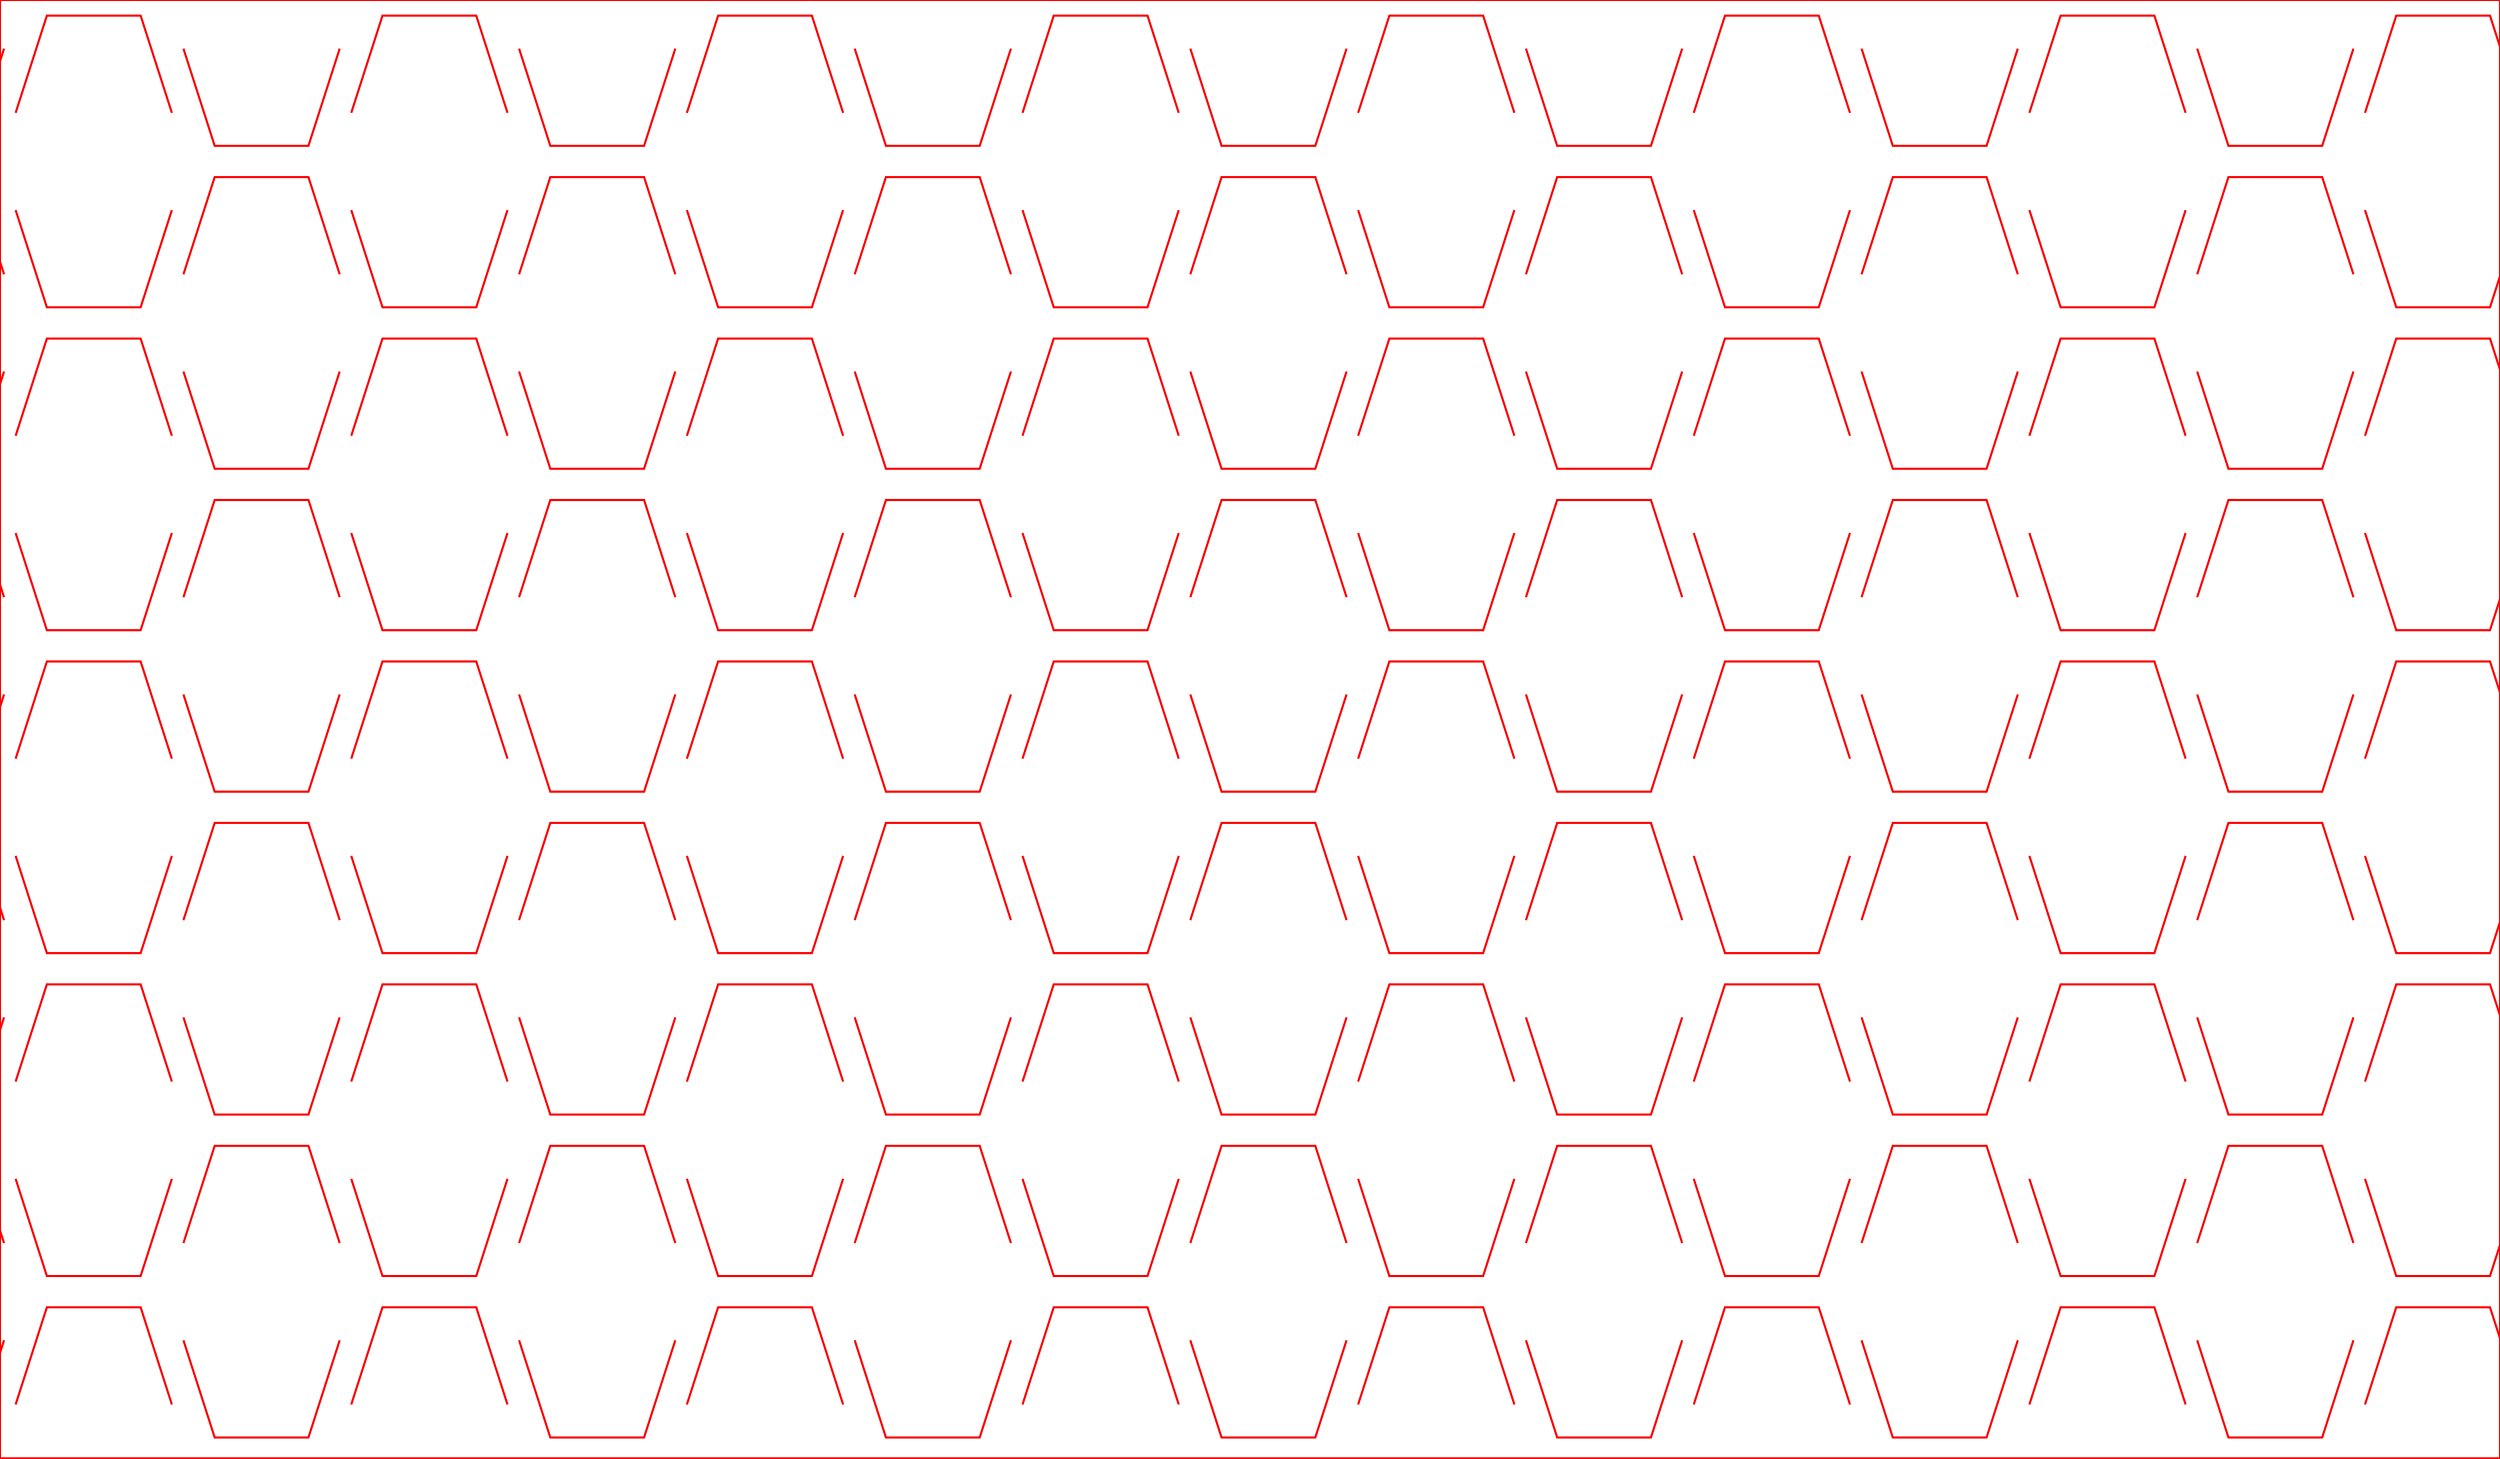
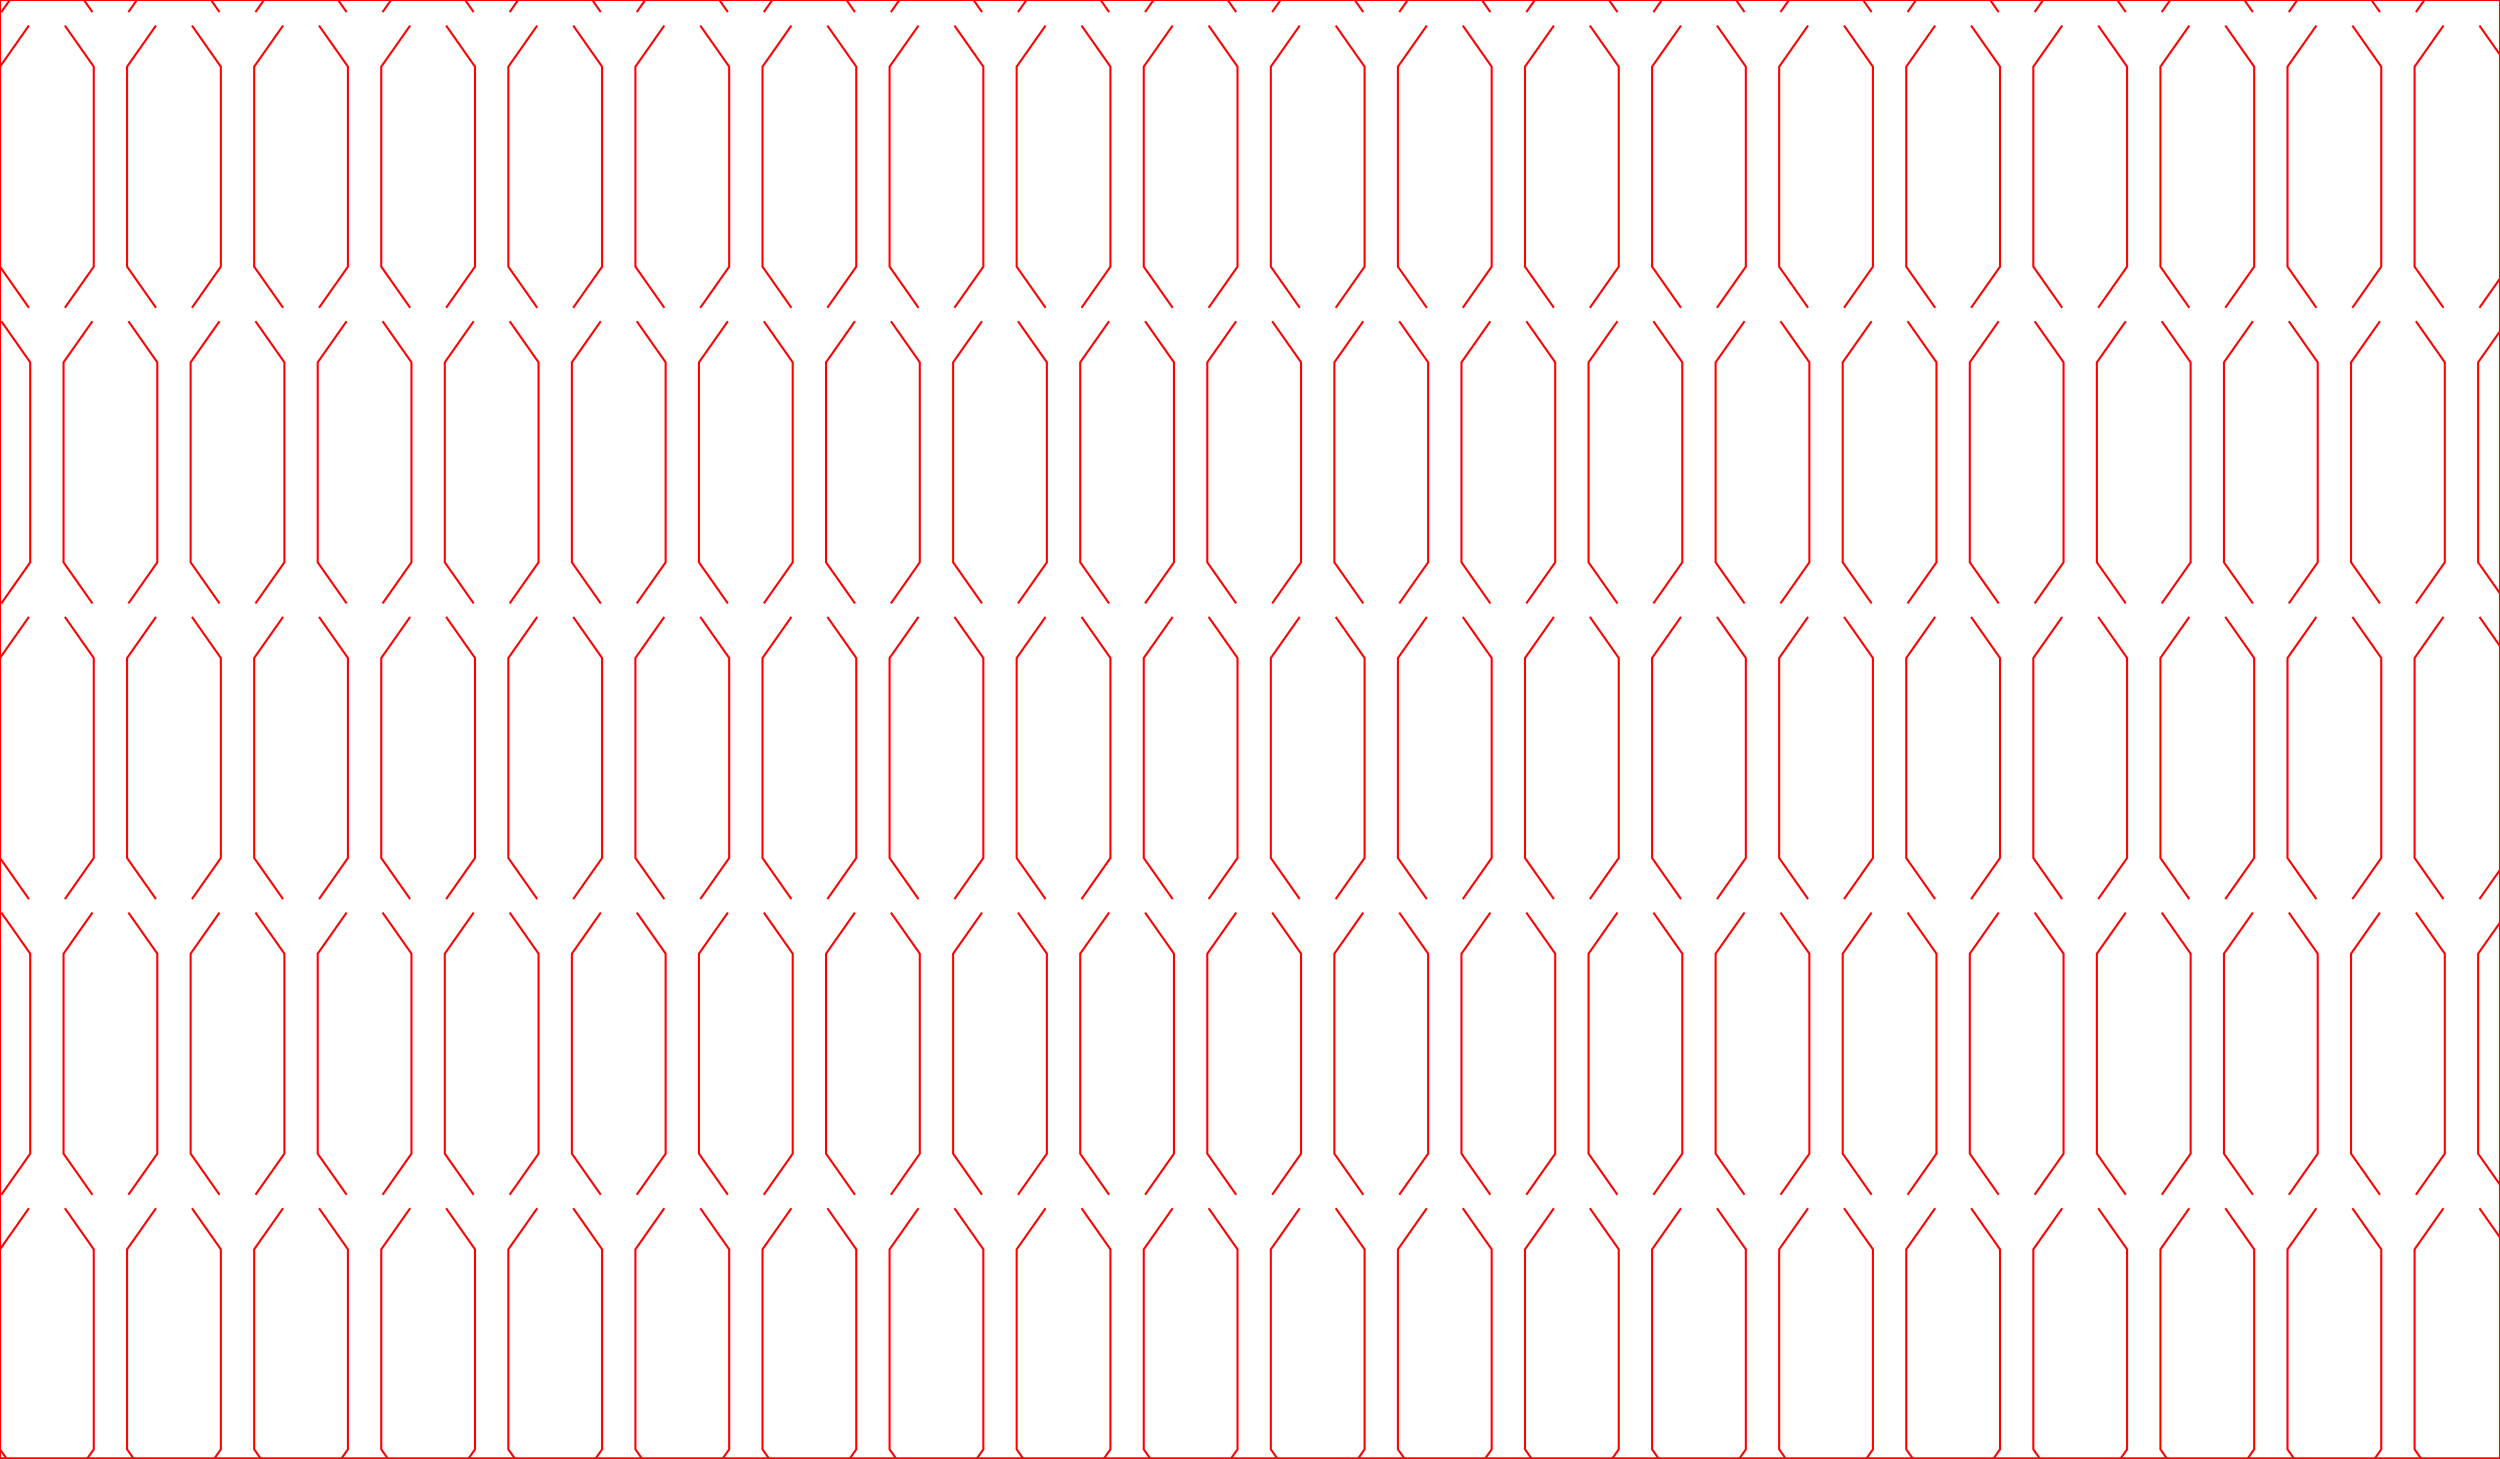
<svg xmlns="http://www.w3.org/2000/svg" width="120mm" height="70mm" viewBox="0 0 120 70">
  <g fill="none" stroke="#FF0000" stroke-width="0.1">
-     <line x1="0" y1="2.94" x2="0.195" y2="2.333" />
-     <line x1="0" y1="18.44" x2="0.195" y2="17.833" />
-     <line x1="0" y1="12.56" x2="0.195" y2="13.167" />
-     <line x1="0" y1="33.94" x2="0.195" y2="33.333" />
-     <line x1="0" y1="28.06" x2="0.195" y2="28.667" />
-     <line x1="0" y1="49.44" x2="0.195" y2="48.833" />
-     <line x1="0" y1="43.56" x2="0.195" y2="44.167" />
-     <line x1="0" y1="64.94" x2="0.195" y2="64.333" />
-     <line x1="0" y1="59.06" x2="0.195" y2="59.667" />
-     <polyline points="0.75,10.083 2.25,14.75 6.75,14.75 8.25,10.083" />
-     <polyline points="0.75,5.417 2.25,0.75 6.75,0.75 8.25,5.417" />
-     <polyline points="0.75,25.583 2.25,30.25 6.75,30.25 8.25,25.583" />
-     <polyline points="0.75,20.917 2.25,16.25 6.75,16.25 8.25,20.917" />
-     <polyline points="0.75,41.083 2.25,45.75 6.75,45.75 8.25,41.083" />
-     <polyline points="0.75,36.417 2.25,31.75 6.75,31.75 8.25,36.417" />
-     <polyline points="0.75,56.583 2.25,61.25 6.75,61.25 8.25,56.583" />
-     <polyline points="0.75,51.917 2.25,47.25 6.75,47.25 8.25,51.917" />
-     <polyline points="0.75,67.417 2.25,62.75 6.75,62.75 8.25,67.417" />
-     <polyline points="8.805,2.333 10.305,7 14.805,7 16.305,2.333" />
-     <polyline points="8.805,17.833 10.305,22.5 14.805,22.5 16.305,17.833" />
-     <polyline points="8.805,13.167 10.305,8.5 14.805,8.5 16.305,13.167" />
-     <polyline points="8.805,33.333 10.305,38 14.805,38 16.305,33.333" />
-     <polyline points="8.805,28.667 10.305,24 14.805,24 16.305,28.667" />
-     <polyline points="8.805,48.833 10.305,53.5 14.805,53.5 16.305,48.833" />
-     <polyline points="8.805,44.167 10.305,39.5 14.805,39.5 16.305,44.167" />
-     <polyline points="8.805,64.333 10.305,69 14.805,69 16.305,64.333" />
-     <polyline points="8.805,59.667 10.305,55 14.805,55 16.305,59.667" />
-     <polyline points="16.86,10.083 18.36,14.75 22.86,14.75 24.36,10.083" />
-     <polyline points="16.86,5.417 18.36,0.75 22.86,0.75 24.36,5.417" />
-     <polyline points="16.86,25.583 18.36,30.25 22.86,30.25 24.36,25.583" />
-     <polyline points="16.86,20.917 18.36,16.25 22.86,16.25 24.36,20.917" />
-     <polyline points="16.86,41.083 18.36,45.75 22.86,45.75 24.36,41.083" />
-     <polyline points="16.86,36.417 18.36,31.75 22.86,31.75 24.36,36.417" />
-     <polyline points="16.86,56.583 18.36,61.25 22.86,61.25 24.36,56.583" />
-     <polyline points="16.86,51.917 18.36,47.25 22.86,47.25 24.36,51.917" />
-     <polyline points="16.86,67.417 18.36,62.75 22.86,62.75 24.36,67.417" />
-     <polyline points="24.915,2.333 26.415,7 30.915,7 32.415,2.333" />
-     <polyline points="24.915,17.833 26.415,22.5 30.915,22.5 32.415,17.833" />
-     <polyline points="24.915,13.167 26.415,8.5 30.915,8.5 32.415,13.167" />
-     <polyline points="24.915,33.333 26.415,38 30.915,38 32.415,33.333" />
-     <polyline points="24.915,28.667 26.415,24 30.915,24 32.415,28.667" />
-     <polyline points="24.915,48.833 26.415,53.5 30.915,53.5 32.415,48.833" />
-     <polyline points="24.915,44.167 26.415,39.5 30.915,39.5 32.415,44.167" />
-     <polyline points="24.915,64.333 26.415,69 30.915,69 32.415,64.333" />
-     <polyline points="24.915,59.667 26.415,55 30.915,55 32.415,59.667" />
-     <polyline points="32.97,10.083 34.47,14.75 38.97,14.75 40.47,10.083" />
-     <polyline points="32.97,5.417 34.47,0.75 38.97,0.75 40.47,5.417" />
-     <polyline points="32.97,25.583 34.47,30.25 38.97,30.25 40.47,25.583" />
-     <polyline points="32.97,20.917 34.47,16.25 38.97,16.25 40.47,20.917" />
-     <polyline points="32.97,41.083 34.47,45.75 38.97,45.75 40.47,41.083" />
-     <polyline points="32.97,36.417 34.47,31.75 38.97,31.75 40.47,36.417" />
-     <polyline points="32.97,56.583 34.47,61.25 38.97,61.25 40.47,56.583" />
-     <polyline points="32.97,51.917 34.47,47.25 38.97,47.25 40.47,51.917" />
-     <polyline points="32.97,67.417 34.47,62.75 38.97,62.75 40.47,67.417" />
-     <polyline points="41.025,2.333 42.525,7 47.025,7 48.525,2.333" />
-     <polyline points="41.025,17.833 42.525,22.5 47.025,22.5 48.525,17.833" />
-     <polyline points="41.025,13.167 42.525,8.5 47.025,8.5 48.525,13.167" />
-     <polyline points="41.025,33.333 42.525,38 47.025,38 48.525,33.333" />
-     <polyline points="41.025,28.667 42.525,24 47.025,24 48.525,28.667" />
-     <polyline points="41.025,48.833 42.525,53.5 47.025,53.5 48.525,48.833" />
-     <polyline points="41.025,44.167 42.525,39.5 47.025,39.5 48.525,44.167" />
-     <polyline points="41.025,64.333 42.525,69 47.025,69 48.525,64.333" />
-     <polyline points="41.025,59.667 42.525,55 47.025,55 48.525,59.667" />
-     <polyline points="49.08,10.083 50.58,14.75 55.08,14.75 56.58,10.083" />
-     <polyline points="49.08,5.417 50.58,0.75 55.08,0.75 56.58,5.417" />
-     <polyline points="49.08,25.583 50.58,30.25 55.08,30.25 56.58,25.583" />
-     <polyline points="49.08,20.917 50.58,16.25 55.08,16.25 56.58,20.917" />
-     <polyline points="49.08,41.083 50.58,45.75 55.08,45.75 56.58,41.083" />
-     <polyline points="49.08,36.417 50.58,31.75 55.08,31.75 56.58,36.417" />
-     <polyline points="49.08,56.583 50.58,61.25 55.08,61.25 56.58,56.583" />
-     <polyline points="49.08,51.917 50.58,47.25 55.08,47.25 56.58,51.917" />
-     <polyline points="49.08,67.417 50.58,62.75 55.08,62.75 56.58,67.417" />
-     <polyline points="57.135,2.333 58.635,7 63.135,7 64.635,2.333" />
-     <polyline points="57.135,17.833 58.635,22.5 63.135,22.5 64.635,17.833" />
-     <polyline points="57.135,13.167 58.635,8.5 63.135,8.5 64.635,13.167" />
-     <polyline points="57.135,33.333 58.635,38 63.135,38 64.635,33.333" />
-     <polyline points="57.135,28.667 58.635,24 63.135,24 64.635,28.667" />
-     <polyline points="57.135,48.833 58.635,53.5 63.135,53.5 64.635,48.833" />
-     <polyline points="57.135,44.167 58.635,39.5 63.135,39.5 64.635,44.167" />
-     <polyline points="57.135,64.333 58.635,69 63.135,69 64.635,64.333" />
-     <polyline points="57.135,59.667 58.635,55 63.135,55 64.635,59.667" />
-     <polyline points="65.19,10.083 66.69,14.75 71.19,14.75 72.69,10.083" />
-     <polyline points="65.19,5.417 66.69,0.75 71.19,0.75 72.69,5.417" />
-     <polyline points="65.19,25.583 66.69,30.25 71.19,30.25 72.69,25.583" />
-     <polyline points="65.19,20.917 66.69,16.25 71.19,16.25 72.69,20.917" />
-     <polyline points="65.19,41.083 66.69,45.75 71.19,45.75 72.69,41.083" />
-     <polyline points="65.19,36.417 66.69,31.75 71.19,31.75 72.69,36.417" />
-     <polyline points="65.19,56.583 66.69,61.25 71.19,61.25 72.69,56.583" />
-     <polyline points="65.19,51.917 66.69,47.25 71.19,47.25 72.69,51.917" />
-     <polyline points="65.19,67.417 66.69,62.75 71.19,62.75 72.69,67.417" />
-     <polyline points="73.245,2.333 74.745,7 79.245,7 80.745,2.333" />
-     <polyline points="73.245,17.833 74.745,22.5 79.245,22.5 80.745,17.833" />
-     <polyline points="73.245,13.167 74.745,8.5 79.245,8.5 80.745,13.167" />
-     <polyline points="73.245,33.333 74.745,38 79.245,38 80.745,33.333" />
-     <polyline points="73.245,28.667 74.745,24 79.245,24 80.745,28.667" />
-     <polyline points="73.245,48.833 74.745,53.5 79.245,53.5 80.745,48.833" />
-     <polyline points="73.245,44.167 74.745,39.5 79.245,39.5 80.745,44.167" />
-     <polyline points="73.245,64.333 74.745,69 79.245,69 80.745,64.333" />
-     <polyline points="73.245,59.667 74.745,55 79.245,55 80.745,59.667" />
-     <polyline points="81.3,10.083 82.8,14.75 87.3,14.75 88.8,10.083" />
-     <polyline points="81.3,5.417 82.8,0.75 87.3,0.75 88.8,5.417" />
-     <polyline points="81.3,25.583 82.8,30.25 87.3,30.25 88.8,25.583" />
-     <polyline points="81.3,20.917 82.8,16.25 87.3,16.25 88.8,20.917" />
-     <polyline points="81.3,41.083 82.8,45.75 87.3,45.75 88.8,41.083" />
-     <polyline points="81.3,36.417 82.8,31.75 87.3,31.75 88.8,36.417" />
-     <polyline points="81.3,56.583 82.8,61.25 87.3,61.25 88.8,56.583" />
-     <polyline points="81.3,51.917 82.8,47.25 87.3,47.25 88.8,51.917" />
-     <polyline points="81.3,67.417 82.8,62.75 87.3,62.75 88.8,67.417" />
-     <polyline points="89.355,2.333 90.855,7 95.355,7 96.855,2.333" />
-     <polyline points="89.355,17.833 90.855,22.5 95.355,22.5 96.855,17.833" />
-     <polyline points="89.355,13.167 90.855,8.5 95.355,8.5 96.855,13.167" />
-     <polyline points="89.355,33.333 90.855,38 95.355,38 96.855,33.333" />
-     <polyline points="89.355,28.667 90.855,24 95.355,24 96.855,28.667" />
-     <polyline points="89.355,48.833 90.855,53.5 95.355,53.5 96.855,48.833" />
-     <polyline points="89.355,44.167 90.855,39.5 95.355,39.5 96.855,44.167" />
-     <polyline points="89.355,64.333 90.855,69 95.355,69 96.855,64.333" />
-     <polyline points="89.355,59.667 90.855,55 95.355,55 96.855,59.667" />
-     <polyline points="97.41,10.083 98.91,14.75 103.41,14.75 104.91,10.083" />
-     <polyline points="97.41,5.417 98.91,0.75 103.41,0.75 104.91,5.417" />
-     <polyline points="97.41,25.583 98.91,30.25 103.41,30.25 104.91,25.583" />
-     <polyline points="97.41,20.917 98.91,16.25 103.41,16.25 104.91,20.917" />
-     <polyline points="97.41,41.083 98.91,45.75 103.41,45.75 104.91,41.083" />
-     <polyline points="97.41,36.417 98.91,31.75 103.41,31.75 104.91,36.417" />
-     <polyline points="97.41,56.583 98.91,61.25 103.41,61.25 104.91,56.583" />
-     <polyline points="97.41,51.917 98.91,47.25 103.41,47.25 104.91,51.917" />
-     <polyline points="97.41,67.417 98.91,62.75 103.41,62.75 104.91,67.417" />
-     <polyline points="105.465,2.333 106.965,7 111.465,7 112.965,2.333" />
-     <polyline points="105.465,17.833 106.965,22.5 111.465,22.5 112.965,17.833" />
-     <polyline points="105.465,13.167 106.965,8.5 111.465,8.5 112.965,13.167" />
-     <polyline points="105.465,33.333 106.965,38 111.465,38 112.965,33.333" />
-     <polyline points="105.465,28.667 106.965,24 111.465,24 112.965,28.667" />
-     <polyline points="105.465,48.833 106.965,53.5 111.465,53.5 112.965,48.833" />
-     <polyline points="105.465,44.167 106.965,39.5 111.465,39.5 112.965,44.167" />
-     <polyline points="105.465,64.333 106.965,69 111.465,69 112.965,64.333" />
-     <polyline points="105.465,59.667 106.965,55 111.465,55 112.965,59.667" />
-     <polyline points="113.52,10.083 115.02,14.75 119.52,14.75 120,13.257" />
-     <polyline points="113.52,5.417 115.02,0.75 119.52,0.75 120,2.243" />
-     <polyline points="113.52,25.583 115.02,30.25 119.52,30.25 120,28.757" />
-     <polyline points="113.52,20.917 115.02,16.25 119.52,16.25 120,17.743" />
-     <polyline points="113.52,41.083 115.02,45.75 119.52,45.75 120,44.257" />
-     <polyline points="113.52,36.417 115.02,31.75 119.52,31.75 120,33.243" />
-     <polyline points="113.52,56.583 115.02,61.25 119.52,61.25 120,59.757" />
-     <polyline points="113.52,51.917 115.02,47.25 119.52,47.25 120,48.743" />
-     <polyline points="113.52,67.417 115.02,62.75 119.52,62.75 120,64.243" />
+     <line x1="0.471" y1="0" x2="0.063" y2="0.581" />
+     <line x1="4.029" y1="0" x2="4.437" y2="0.581" />
+     <line x1="6.571" y1="0" x2="6.163" y2="0.581" />
+     <line x1="10.129" y1="0" x2="10.537" y2="0.581" />
+     <line x1="12.671" y1="0" x2="12.263" y2="0.581" />
+     <line x1="16.229" y1="0" x2="16.637" y2="0.581" />
+     <line x1="18.771" y1="0" x2="18.363" y2="0.581" />
+     <line x1="22.329" y1="0" x2="22.737" y2="0.581" />
+     <line x1="24.871" y1="0" x2="24.463" y2="0.581" />
+     <line x1="28.429" y1="0" x2="28.837" y2="0.581" />
+     <line x1="30.971" y1="0" x2="30.563" y2="0.581" />
+     <line x1="34.529" y1="0" x2="34.937" y2="0.581" />
+     <line x1="37.071" y1="0" x2="36.663" y2="0.581" />
+     <line x1="40.629" y1="0" x2="41.037" y2="0.581" />
+     <line x1="43.171" y1="0" x2="42.763" y2="0.581" />
+     <line x1="46.729" y1="0" x2="47.137" y2="0.581" />
+     <line x1="49.271" y1="0" x2="48.863" y2="0.581" />
+     <line x1="52.829" y1="0" x2="53.237" y2="0.581" />
+     <line x1="55.371" y1="0" x2="54.963" y2="0.581" />
+     <line x1="58.929" y1="0" x2="59.337" y2="0.581" />
+     <line x1="61.471" y1="0" x2="61.063" y2="0.581" />
+     <line x1="65.029" y1="0" x2="65.437" y2="0.581" />
+     <line x1="67.571" y1="0" x2="67.163" y2="0.581" />
+     <line x1="71.129" y1="0" x2="71.537" y2="0.581" />
+     <line x1="73.671" y1="0" x2="73.263" y2="0.581" />
+     <line x1="77.229" y1="0" x2="77.637" y2="0.581" />
+     <line x1="79.771" y1="0" x2="79.363" y2="0.581" />
+     <line x1="83.329" y1="0" x2="83.737" y2="0.581" />
+     <line x1="85.871" y1="0" x2="85.463" y2="0.581" />
+     <line x1="89.429" y1="0" x2="89.837" y2="0.581" />
+     <line x1="91.971" y1="0" x2="91.563" y2="0.581" />
+     <line x1="95.529" y1="0" x2="95.937" y2="0.581" />
+     <line x1="98.071" y1="0" x2="97.663" y2="0.581" />
+     <line x1="101.629" y1="0" x2="102.037" y2="0.581" />
+     <line x1="104.171" y1="0" x2="103.763" y2="0.581" />
+     <line x1="107.729" y1="0" x2="108.137" y2="0.581" />
+     <line x1="110.271" y1="0" x2="109.863" y2="0.581" />
+     <line x1="113.829" y1="0" x2="114.237" y2="0.581" />
+     <line x1="116.371" y1="0" x2="115.963" y2="0.581" />
+     <polyline points="1.387,1.227 0,3.2 0,12.8 1.387,14.773" />
+     <polyline points="3.113,1.227 4.5,3.2 4.5,12.8 3.113,14.773" />
+     <polyline points="7.487,1.227 6.1,3.2 6.1,12.8 7.487,14.773" />
+     <polyline points="9.213,1.227 10.6,3.2 10.6,12.8 9.213,14.773" />
+     <polyline points="13.587,1.227 12.2,3.2 12.2,12.8 13.587,14.773" />
+     <polyline points="15.313,1.227 16.7,3.2 16.7,12.8 15.313,14.773" />
+     <polyline points="19.687,1.227 18.3,3.2 18.3,12.8 19.687,14.773" />
+     <polyline points="21.413,1.227 22.8,3.2 22.8,12.8 21.413,14.773" />
+     <polyline points="25.787,1.227 24.4,3.2 24.4,12.8 25.787,14.773" />
+     <polyline points="27.513,1.227 28.9,3.2 28.9,12.8 27.513,14.773" />
+     <polyline points="31.887,1.227 30.5,3.2 30.5,12.8 31.887,14.773" />
+     <polyline points="33.613,1.227 35,3.2 35,12.8 33.613,14.773" />
+     <polyline points="37.987,1.227 36.6,3.2 36.6,12.8 37.987,14.773" />
+     <polyline points="39.713,1.227 41.1,3.2 41.1,12.8 39.713,14.773" />
+     <polyline points="44.087,1.227 42.7,3.2 42.7,12.8 44.087,14.773" />
+     <polyline points="45.813,1.227 47.2,3.2 47.2,12.8 45.813,14.773" />
+     <polyline points="50.187,1.227 48.8,3.2 48.8,12.8 50.187,14.773" />
+     <polyline points="51.913,1.227 53.3,3.2 53.3,12.8 51.913,14.773" />
+     <polyline points="56.287,1.227 54.9,3.2 54.9,12.8 56.287,14.773" />
+     <polyline points="58.013,1.227 59.4,3.2 59.4,12.8 58.013,14.773" />
+     <polyline points="62.387,1.227 61,3.2 61,12.8 62.387,14.773" />
+     <polyline points="64.113,1.227 65.5,3.2 65.5,12.8 64.113,14.773" />
+     <polyline points="68.487,1.227 67.1,3.2 67.1,12.8 68.487,14.773" />
+     <polyline points="70.213,1.227 71.6,3.2 71.6,12.8 70.213,14.773" />
+     <polyline points="74.587,1.227 73.2,3.2 73.2,12.8 74.587,14.773" />
+     <polyline points="76.313,1.227 77.7,3.2 77.7,12.8 76.313,14.773" />
+     <polyline points="80.687,1.227 79.3,3.2 79.3,12.8 80.687,14.773" />
+     <polyline points="82.413,1.227 83.8,3.2 83.8,12.8 82.413,14.773" />
+     <polyline points="86.787,1.227 85.4,3.2 85.4,12.8 86.787,14.773" />
+     <polyline points="88.513,1.227 89.9,3.2 89.9,12.8 88.513,14.773" />
+     <polyline points="92.887,1.227 91.5,3.2 91.5,12.8 92.887,14.773" />
+     <polyline points="94.613,1.227 96,3.2 96,12.8 94.613,14.773" />
+     <polyline points="98.987,1.227 97.6,3.2 97.6,12.8 98.987,14.773" />
+     <polyline points="100.713,1.227 102.1,3.2 102.1,12.8 100.713,14.773" />
+     <polyline points="105.087,1.227 103.7,3.2 103.7,12.8 105.087,14.773" />
+     <polyline points="106.813,1.227 108.2,3.2 108.2,12.8 106.813,14.773" />
+     <polyline points="111.187,1.227 109.8,3.2 109.8,12.8 111.187,14.773" />
+     <polyline points="112.913,1.227 114.3,3.2 114.3,12.8 112.913,14.773" />
+     <polyline points="117.287,1.227 115.9,3.2 115.9,12.8 117.287,14.773" />
+     <line x1="119.013" y1="1.227" x2="120" y2="2.631" />
+     <line x1="120" y1="13.369" x2="119.013" y2="14.773" />
+     <polyline points="0.063,15.419 1.45,17.392 1.45,26.992 0.063,28.965" />
+     <polyline points="4.437,15.419 3.05,17.392 3.05,26.992 4.437,28.965" />
+     <polyline points="6.163,15.419 7.55,17.392 7.55,26.992 6.163,28.965" />
+     <polyline points="10.537,15.419 9.15,17.392 9.15,26.992 10.537,28.965" />
+     <polyline points="12.263,15.419 13.65,17.392 13.65,26.992 12.263,28.965" />
+     <polyline points="16.637,15.419 15.25,17.392 15.25,26.992 16.637,28.965" />
+     <polyline points="18.363,15.419 19.75,17.392 19.75,26.992 18.363,28.965" />
+     <polyline points="22.737,15.419 21.35,17.392 21.35,26.992 22.737,28.965" />
+     <polyline points="24.463,15.419 25.85,17.392 25.85,26.992 24.463,28.965" />
+     <polyline points="28.837,15.419 27.45,17.392 27.45,26.992 28.837,28.965" />
+     <polyline points="30.563,15.419 31.95,17.392 31.95,26.992 30.563,28.965" />
+     <polyline points="34.937,15.419 33.55,17.392 33.55,26.992 34.937,28.965" />
+     <polyline points="36.663,15.419 38.05,17.392 38.05,26.992 36.663,28.965" />
+     <polyline points="41.037,15.419 39.65,17.392 39.65,26.992 41.037,28.965" />
+     <polyline points="42.763,15.419 44.15,17.392 44.15,26.992 42.763,28.965" />
+     <polyline points="47.137,15.419 45.75,17.392 45.75,26.992 47.137,28.965" />
+     <polyline points="48.863,15.419 50.25,17.392 50.25,26.992 48.863,28.965" />
+     <polyline points="53.237,15.419 51.85,17.392 51.85,26.992 53.237,28.965" />
+     <polyline points="54.963,15.419 56.35,17.392 56.35,26.992 54.963,28.965" />
+     <polyline points="59.337,15.419 57.95,17.392 57.95,26.992 59.337,28.965" />
+     <polyline points="61.063,15.419 62.45,17.392 62.45,26.992 61.063,28.965" />
+     <polyline points="65.437,15.419 64.05,17.392 64.05,26.992 65.437,28.965" />
+     <polyline points="67.163,15.419 68.55,17.392 68.55,26.992 67.163,28.965" />
+     <polyline points="71.537,15.419 70.15,17.392 70.15,26.992 71.537,28.965" />
+     <polyline points="73.263,15.419 74.65,17.392 74.65,26.992 73.263,28.965" />
+     <polyline points="77.637,15.419 76.25,17.392 76.25,26.992 77.637,28.965" />
+     <polyline points="79.363,15.419 80.75,17.392 80.75,26.992 79.363,28.965" />
+     <polyline points="83.737,15.419 82.35,17.392 82.35,26.992 83.737,28.965" />
+     <polyline points="85.463,15.419 86.85,17.392 86.85,26.992 85.463,28.965" />
+     <polyline points="89.837,15.419 88.45,17.392 88.45,26.992 89.837,28.965" />
+     <polyline points="91.563,15.419 92.95,17.392 92.95,26.992 91.563,28.965" />
+     <polyline points="95.937,15.419 94.55,17.392 94.55,26.992 95.937,28.965" />
+     <polyline points="97.663,15.419 99.05,17.392 99.05,26.992 97.663,28.965" />
+     <polyline points="102.037,15.419 100.65,17.392 100.65,26.992 102.037,28.965" />
+     <polyline points="103.763,15.419 105.15,17.392 105.15,26.992 103.763,28.965" />
+     <polyline points="108.137,15.419 106.75,17.392 106.75,26.992 108.137,28.965" />
+     <polyline points="109.863,15.419 111.25,17.392 111.25,26.992 109.863,28.965" />
+     <polyline points="114.237,15.419 112.85,17.392 112.85,26.992 114.237,28.965" />
+     <polyline points="115.963,15.419 117.35,17.392 117.35,26.992 115.963,28.965" />
+     <polyline points="120,15.899 118.95,17.392 118.95,26.992 120,28.485" />
+     <polyline points="1.387,29.611 0,31.584 0,41.184 1.387,43.157" />
+     <polyline points="3.113,29.611 4.5,31.584 4.5,41.184 3.113,43.157" />
+     <polyline points="7.487,29.611 6.1,31.584 6.1,41.184 7.487,43.157" />
+     <polyline points="9.213,29.611 10.6,31.584 10.6,41.184 9.213,43.157" />
+     <polyline points="13.587,29.611 12.2,31.584 12.2,41.184 13.587,43.157" />
+     <polyline points="15.313,29.611 16.7,31.584 16.7,41.184 15.313,43.157" />
+     <polyline points="19.687,29.611 18.3,31.584 18.3,41.184 19.687,43.157" />
+     <polyline points="21.413,29.611 22.8,31.584 22.8,41.184 21.413,43.157" />
+     <polyline points="25.787,29.611 24.4,31.584 24.4,41.184 25.787,43.157" />
+     <polyline points="27.513,29.611 28.9,31.584 28.9,41.184 27.513,43.157" />
+     <polyline points="31.887,29.611 30.5,31.584 30.5,41.184 31.887,43.157" />
+     <polyline points="33.613,29.611 35,31.584 35,41.184 33.613,43.157" />
+     <polyline points="37.987,29.611 36.6,31.584 36.6,41.184 37.987,43.157" />
+     <polyline points="39.713,29.611 41.1,31.584 41.1,41.184 39.713,43.157" />
+     <polyline points="44.087,29.611 42.7,31.584 42.7,41.184 44.087,43.157" />
+     <polyline points="45.813,29.611 47.2,31.584 47.2,41.184 45.813,43.157" />
+     <polyline points="50.187,29.611 48.8,31.584 48.8,41.184 50.187,43.157" />
+     <polyline points="51.913,29.611 53.3,31.584 53.3,41.184 51.913,43.157" />
+     <polyline points="56.287,29.611 54.9,31.584 54.9,41.184 56.287,43.157" />
+     <polyline points="58.013,29.611 59.4,31.584 59.4,41.184 58.013,43.157" />
+     <polyline points="62.387,29.611 61,31.584 61,41.184 62.387,43.157" />
+     <polyline points="64.113,29.611 65.5,31.584 65.5,41.184 64.113,43.157" />
+     <polyline points="68.487,29.611 67.1,31.584 67.1,41.184 68.487,43.157" />
+     <polyline points="70.213,29.611 71.6,31.584 71.6,41.184 70.213,43.157" />
+     <polyline points="74.587,29.611 73.2,31.584 73.2,41.184 74.587,43.157" />
+     <polyline points="76.313,29.611 77.7,31.584 77.7,41.184 76.313,43.157" />
+     <polyline points="80.687,29.611 79.3,31.584 79.3,41.184 80.687,43.157" />
+     <polyline points="82.413,29.611 83.8,31.584 83.8,41.184 82.413,43.157" />
+     <polyline points="86.787,29.611 85.4,31.584 85.4,41.184 86.787,43.157" />
+     <polyline points="88.513,29.611 89.9,31.584 89.9,41.184 88.513,43.157" />
+     <polyline points="92.887,29.611 91.5,31.584 91.5,41.184 92.887,43.157" />
+     <polyline points="94.613,29.611 96,31.584 96,41.184 94.613,43.157" />
+     <polyline points="98.987,29.611 97.6,31.584 97.6,41.184 98.987,43.157" />
+     <polyline points="100.713,29.611 102.1,31.584 102.1,41.184 100.713,43.157" />
+     <polyline points="105.087,29.611 103.7,31.584 103.7,41.184 105.087,43.157" />
+     <polyline points="106.813,29.611 108.2,31.584 108.2,41.184 106.813,43.157" />
+     <polyline points="111.187,29.611 109.8,31.584 109.8,41.184 111.187,43.157" />
+     <polyline points="112.913,29.611 114.3,31.584 114.3,41.184 112.913,43.157" />
+     <polyline points="117.287,29.611 115.9,31.584 115.9,41.184 117.287,43.157" />
+     <line x1="119.013" y1="29.611" x2="120" y2="31.015" />
+     <line x1="120" y1="41.753" x2="119.013" y2="43.157" />
+     <polyline points="0.063,43.803 1.45,45.776 1.45,55.376 0.063,57.349" />
+     <polyline points="4.437,43.803 3.05,45.776 3.05,55.376 4.437,57.349" />
+     <polyline points="6.163,43.803 7.55,45.776 7.55,55.376 6.163,57.349" />
+     <polyline points="10.537,43.803 9.15,45.776 9.15,55.376 10.537,57.349" />
+     <polyline points="12.263,43.803 13.65,45.776 13.65,55.376 12.263,57.349" />
+     <polyline points="16.637,43.803 15.25,45.776 15.25,55.376 16.637,57.349" />
+     <polyline points="18.363,43.803 19.75,45.776 19.75,55.376 18.363,57.349" />
+     <polyline points="22.737,43.803 21.35,45.776 21.35,55.376 22.737,57.349" />
+     <polyline points="24.463,43.803 25.85,45.776 25.85,55.376 24.463,57.349" />
+     <polyline points="28.837,43.803 27.45,45.776 27.45,55.376 28.837,57.349" />
+     <polyline points="30.563,43.803 31.95,45.776 31.95,55.376 30.563,57.349" />
+     <polyline points="34.937,43.803 33.55,45.776 33.55,55.376 34.937,57.349" />
+     <polyline points="36.663,43.803 38.05,45.776 38.05,55.376 36.663,57.349" />
+     <polyline points="41.037,43.803 39.65,45.776 39.65,55.376 41.037,57.349" />
+     <polyline points="42.763,43.803 44.15,45.776 44.15,55.376 42.763,57.349" />
+     <polyline points="47.137,43.803 45.75,45.776 45.75,55.376 47.137,57.349" />
+     <polyline points="48.863,43.803 50.25,45.776 50.25,55.376 48.863,57.349" />
+     <polyline points="53.237,43.803 51.85,45.776 51.85,55.376 53.237,57.349" />
+     <polyline points="54.963,43.803 56.35,45.776 56.35,55.376 54.963,57.349" />
+     <polyline points="59.337,43.803 57.95,45.776 57.95,55.376 59.337,57.349" />
+     <polyline points="61.063,43.803 62.45,45.776 62.45,55.376 61.063,57.349" />
+     <polyline points="65.437,43.803 64.05,45.776 64.05,55.376 65.437,57.349" />
+     <polyline points="67.163,43.803 68.55,45.776 68.55,55.376 67.163,57.349" />
+     <polyline points="71.537,43.803 70.15,45.776 70.15,55.376 71.537,57.349" />
+     <polyline points="73.263,43.803 74.65,45.776 74.65,55.376 73.263,57.349" />
+     <polyline points="77.637,43.803 76.25,45.776 76.25,55.376 77.637,57.349" />
+     <polyline points="79.363,43.803 80.75,45.776 80.75,55.376 79.363,57.349" />
+     <polyline points="83.737,43.803 82.35,45.776 82.35,55.376 83.737,57.349" />
+     <polyline points="85.463,43.803 86.85,45.776 86.85,55.376 85.463,57.349" />
+     <polyline points="89.837,43.803 88.45,45.776 88.45,55.376 89.837,57.349" />
+     <polyline points="91.563,43.803 92.95,45.776 92.95,55.376 91.563,57.349" />
+     <polyline points="95.937,43.803 94.55,45.776 94.55,55.376 95.937,57.349" />
+     <polyline points="97.663,43.803 99.05,45.776 99.05,55.376 97.663,57.349" />
+     <polyline points="102.037,43.803 100.65,45.776 100.65,55.376 102.037,57.349" />
+     <polyline points="103.763,43.803 105.15,45.776 105.15,55.376 103.763,57.349" />
+     <polyline points="108.137,43.803 106.75,45.776 106.75,55.376 108.137,57.349" />
+     <polyline points="109.863,43.803 111.25,45.776 111.25,55.376 109.863,57.349" />
+     <polyline points="114.237,43.803 112.85,45.776 112.85,55.376 114.237,57.349" />
+     <polyline points="115.963,43.803 117.35,45.776 117.35,55.376 115.963,57.349" />
+     <polyline points="120,44.283 118.95,45.776 118.95,55.376 120,56.869" />
+     <polyline points="1.387,57.995 0,59.968 0,69.568 0.304,70" />
+     <polyline points="3.113,57.995 4.5,59.968 4.5,69.568 4.196,70" />
+     <polyline points="7.487,57.995 6.1,59.968 6.1,69.568 6.404,70" />
+     <polyline points="9.213,57.995 10.6,59.968 10.6,69.568 10.296,70" />
+     <polyline points="13.587,57.995 12.2,59.968 12.2,69.568 12.504,70" />
+     <polyline points="15.313,57.995 16.7,59.968 16.7,69.568 16.396,70" />
+     <polyline points="19.687,57.995 18.3,59.968 18.3,69.568 18.604,70" />
+     <polyline points="21.413,57.995 22.8,59.968 22.8,69.568 22.496,70" />
+     <polyline points="25.787,57.995 24.4,59.968 24.4,69.568 24.704,70" />
+     <polyline points="27.513,57.995 28.9,59.968 28.9,69.568 28.596,70" />
+     <polyline points="31.887,57.995 30.5,59.968 30.5,69.568 30.804,70" />
+     <polyline points="33.613,57.995 35,59.968 35,69.568 34.696,70" />
+     <polyline points="37.987,57.995 36.6,59.968 36.6,69.568 36.904,70" />
+     <polyline points="39.713,57.995 41.1,59.968 41.1,69.568 40.796,70" />
+     <polyline points="44.087,57.995 42.7,59.968 42.7,69.568 43.004,70" />
+     <polyline points="45.813,57.995 47.2,59.968 47.2,69.568 46.896,70" />
+     <polyline points="50.187,57.995 48.8,59.968 48.8,69.568 49.104,70" />
+     <polyline points="51.913,57.995 53.3,59.968 53.3,69.568 52.996,70" />
+     <polyline points="56.287,57.995 54.9,59.968 54.9,69.568 55.204,70" />
+     <polyline points="58.013,57.995 59.4,59.968 59.4,69.568 59.096,70" />
+     <polyline points="62.387,57.995 61,59.968 61,69.568 61.304,70" />
+     <polyline points="64.113,57.995 65.5,59.968 65.5,69.568 65.196,70" />
+     <polyline points="68.487,57.995 67.1,59.968 67.1,69.568 67.404,70" />
+     <polyline points="70.213,57.995 71.6,59.968 71.6,69.568 71.296,70" />
+     <polyline points="74.587,57.995 73.2,59.968 73.2,69.568 73.504,70" />
+     <polyline points="76.313,57.995 77.7,59.968 77.7,69.568 77.396,70" />
+     <polyline points="80.687,57.995 79.3,59.968 79.3,69.568 79.604,70" />
+     <polyline points="82.413,57.995 83.8,59.968 83.8,69.568 83.496,70" />
+     <polyline points="86.787,57.995 85.4,59.968 85.4,69.568 85.704,70" />
+     <polyline points="88.513,57.995 89.9,59.968 89.9,69.568 89.596,70" />
+     <polyline points="92.887,57.995 91.5,59.968 91.5,69.568 91.804,70" />
+     <polyline points="94.613,57.995 96,59.968 96,69.568 95.696,70" />
+     <polyline points="98.987,57.995 97.6,59.968 97.6,69.568 97.904,70" />
+     <polyline points="100.713,57.995 102.1,59.968 102.1,69.568 101.796,70" />
+     <polyline points="105.087,57.995 103.7,59.968 103.7,69.568 104.004,70" />
+     <polyline points="106.813,57.995 108.2,59.968 108.2,69.568 107.896,70" />
+     <polyline points="111.187,57.995 109.8,59.968 109.8,69.568 110.104,70" />
+     <polyline points="112.913,57.995 114.3,59.968 114.3,69.568 113.996,70" />
+     <polyline points="117.287,57.995 115.9,59.968 115.9,69.568 116.204,70" />
+     <line x1="119.013" y1="57.995" x2="120" y2="59.399" />
    <polyline points="0,0 120,0 120,70 0,70 0,0" />
  </g>
</svg>
